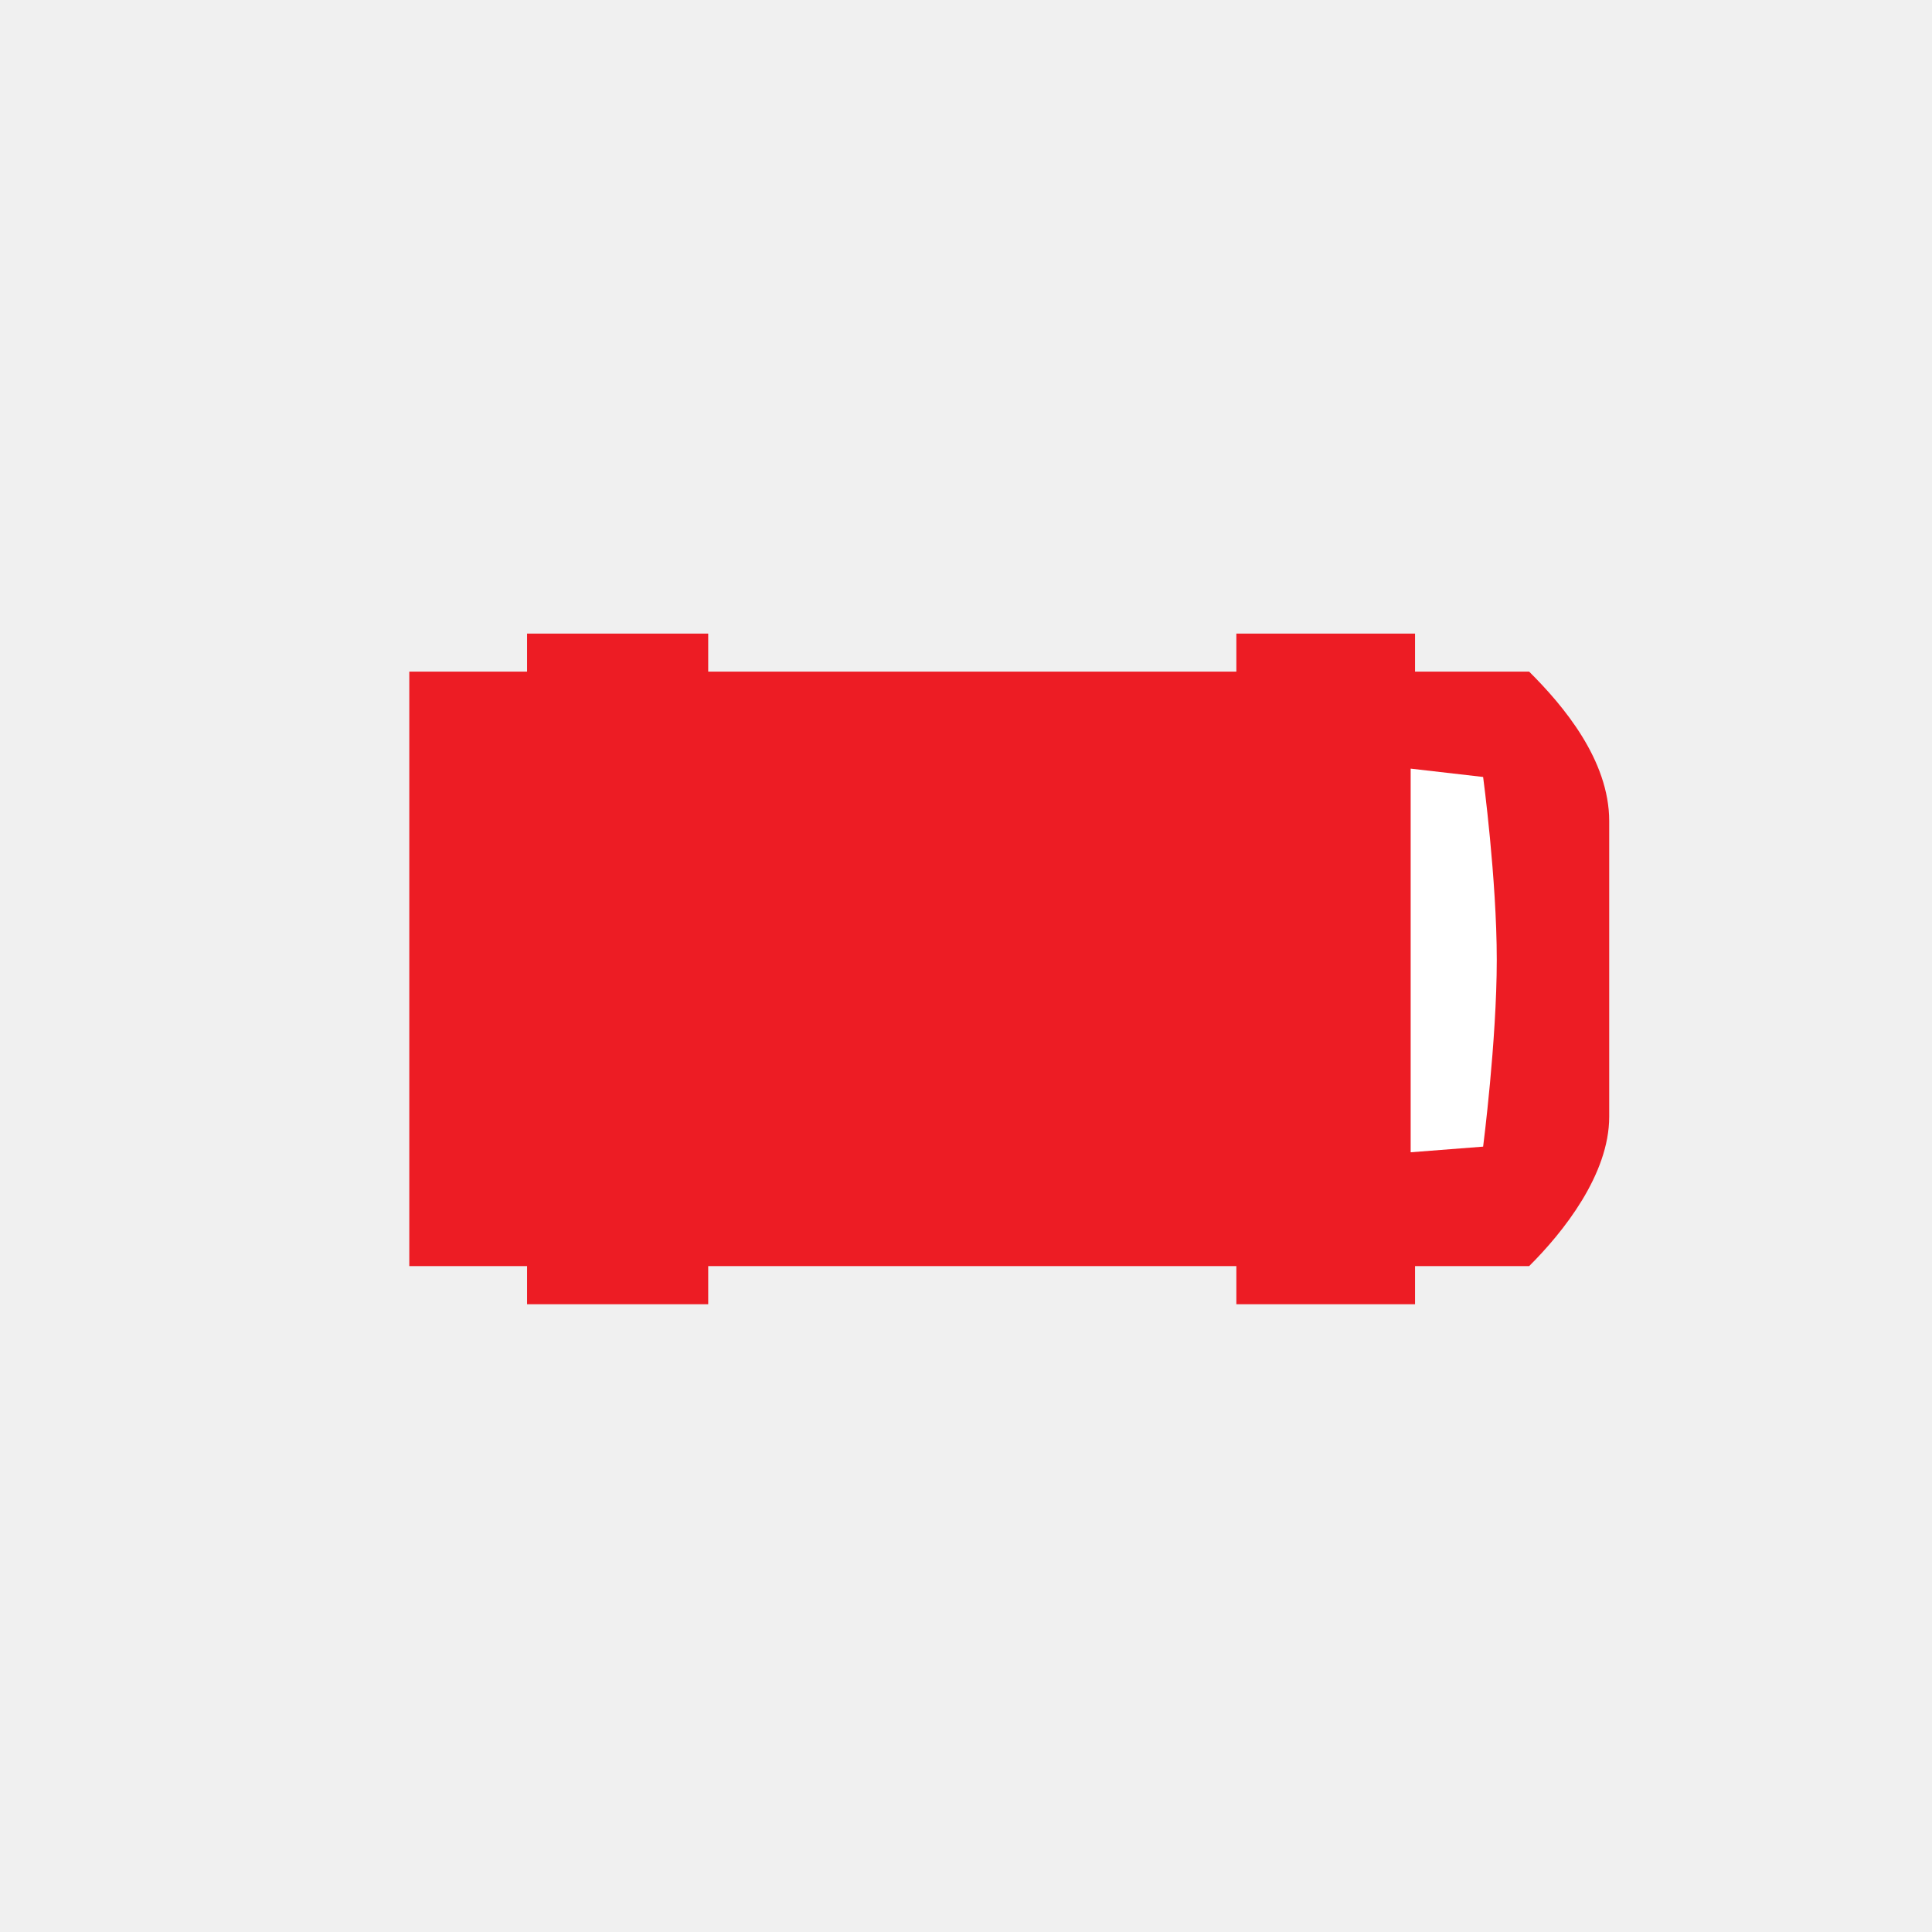
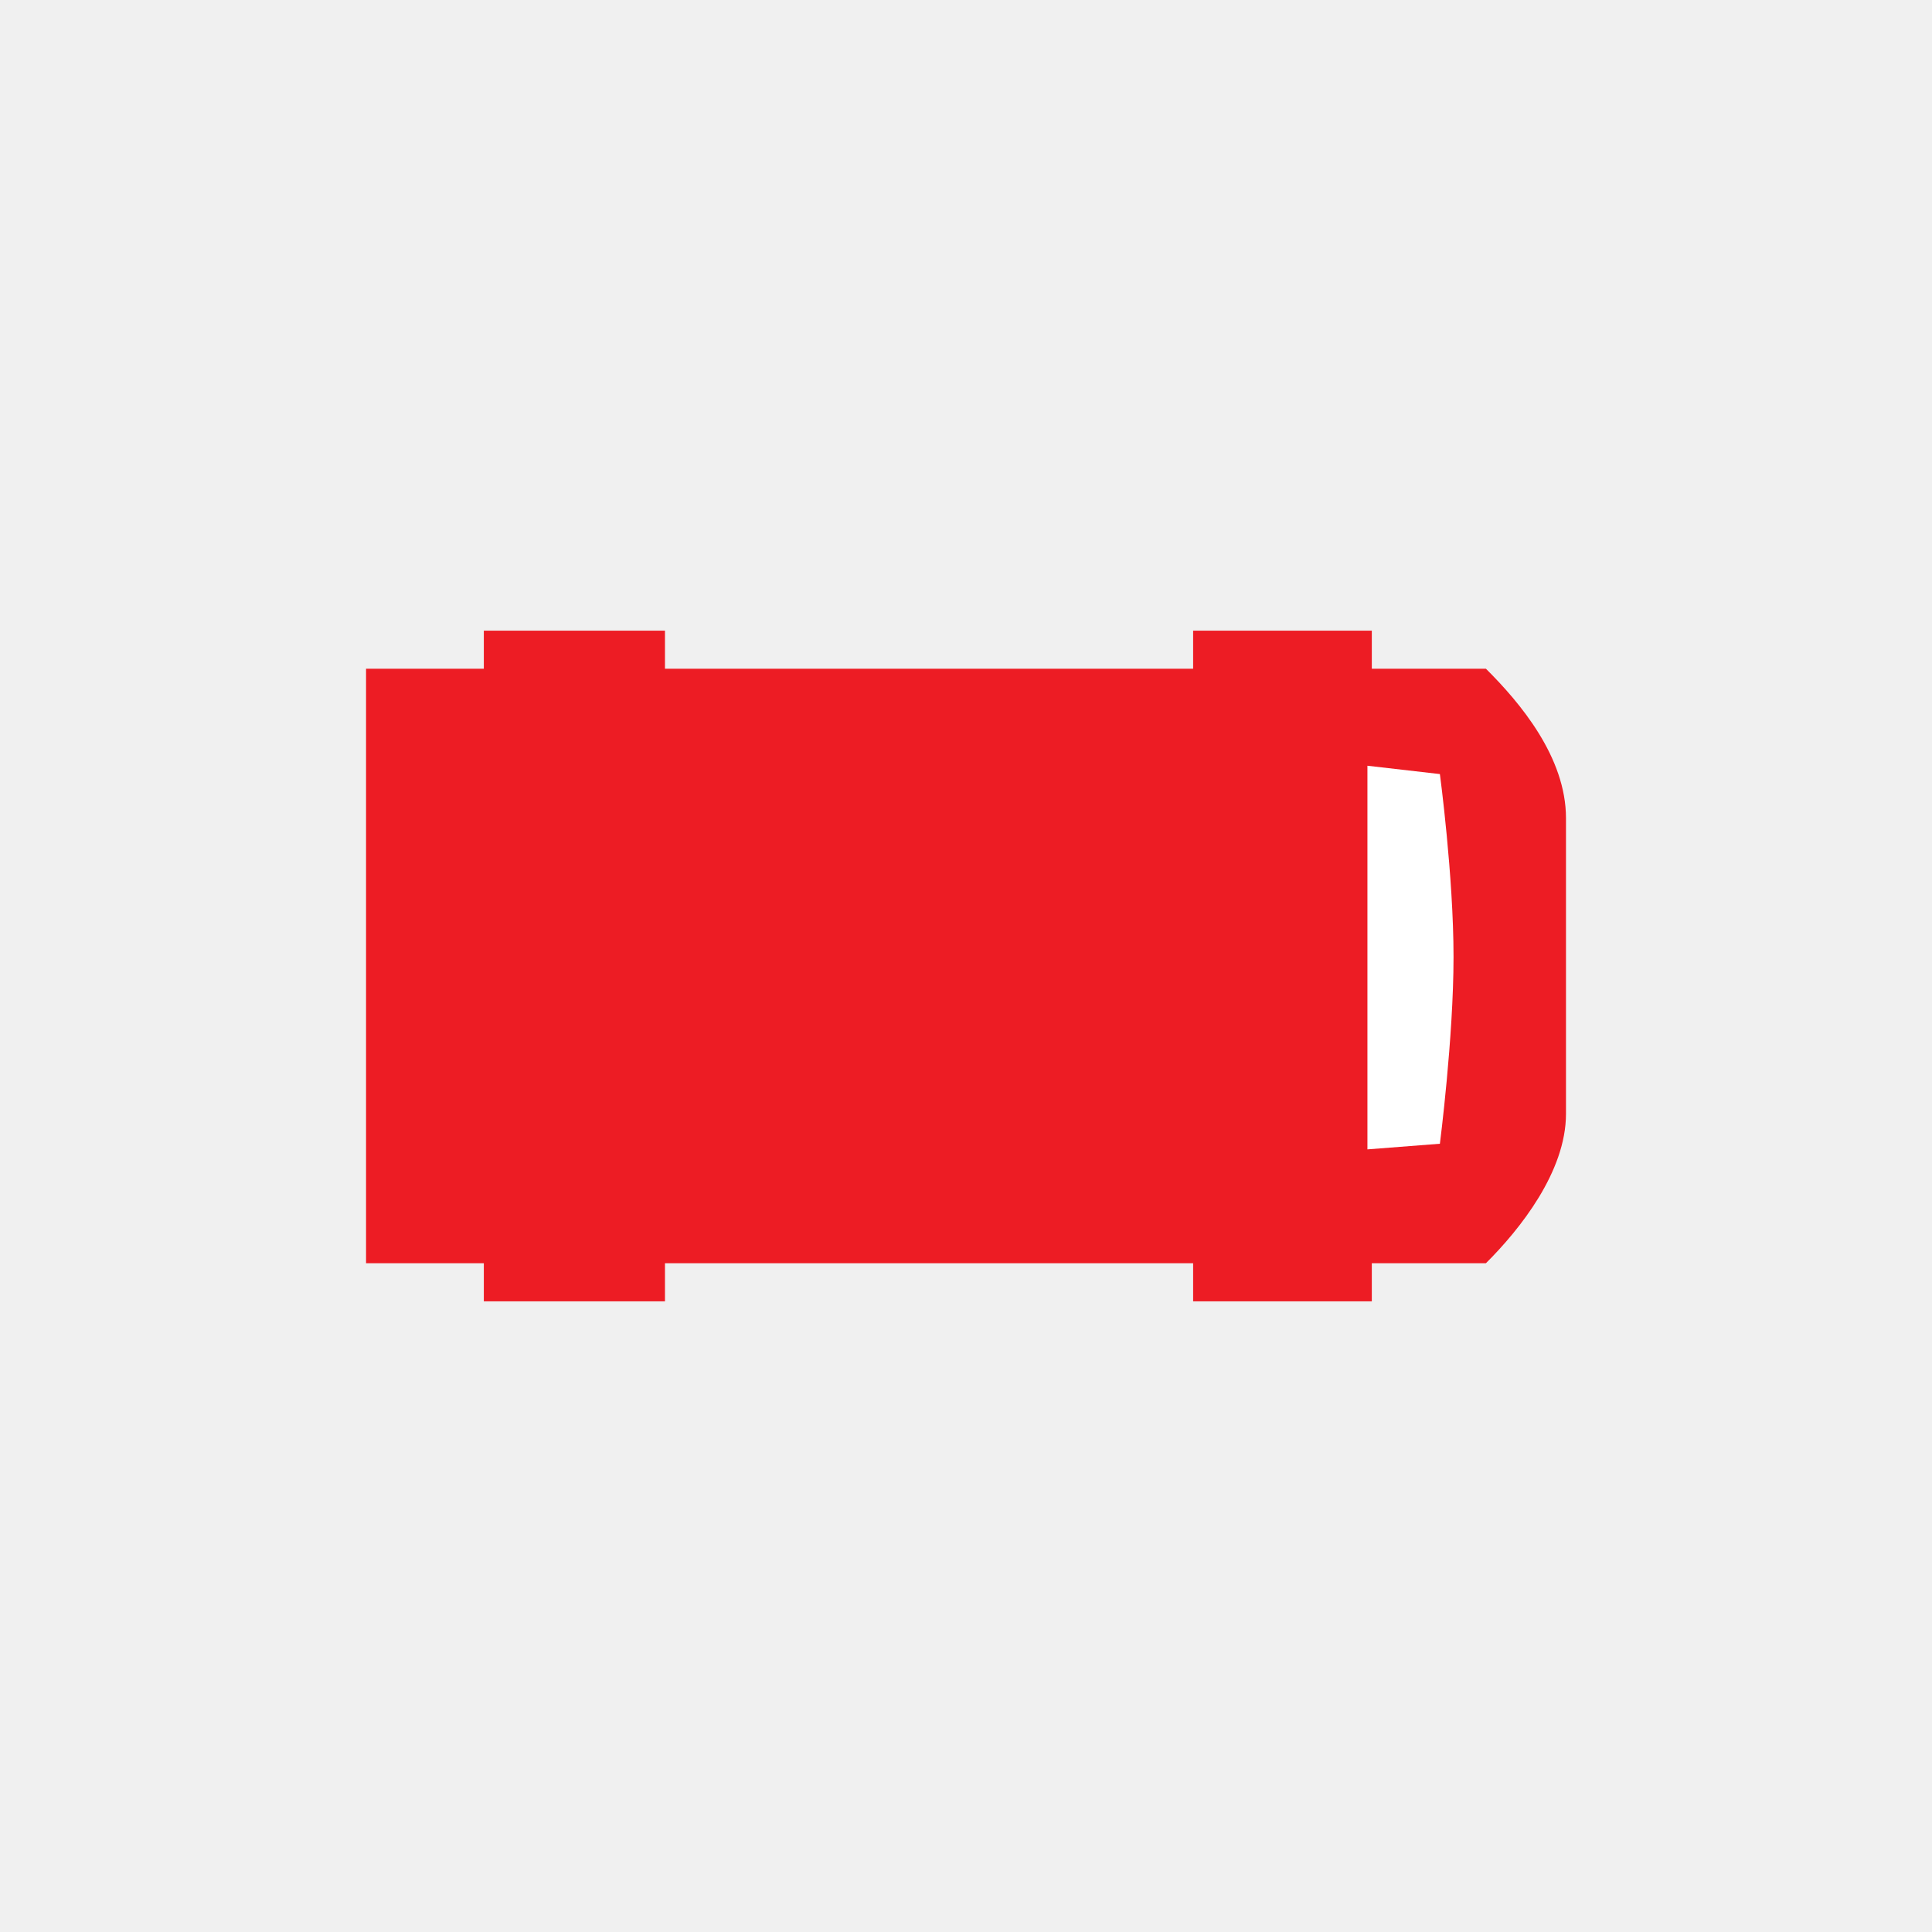
- <svg xmlns="http://www.w3.org/2000/svg" version="1.1" id="svg8" x="0px" y="0px" viewBox="0 0 125 125" xml:space="preserve" width="125" height="125">
-   <defs id="defs914">
+ <svg xmlns="http://www.w3.org/2000/svg" width="125" height="125" version="1.1" viewBox="0 0 125 125" xml:space="preserve">
+   <defs>
    <clipPath id="clipPath18">
-       <path d="M 0,227.562 V 0 h 566.934 v 227.562 z" id="path20" />
+       <path d="m0 227.56v-227.56h566.93v227.56z" />
    </clipPath>
  </defs>
-   <style type="text/css" id="style901">
+   <style type="text/css">
	.st0{fill:#FFEB1D;}
</style>
-   <g transform="matrix(1.369365,0,0,-1.906812,26.48148,84.38362)" id="g10">
-     <rect width="9.243" height="19.671" rx="0.42" x="56.643" y="4.039" transform="matrix(0.8,0,0,-0.8,0,22.76)" id="rect3001" style="color:#000000;display:inline;overflow:visible;visibility:visible;fill:#ffffff;fill-opacity:1;fill-rule:nonzero;stroke:none;stroke-width:1;marker:none;enable-background:accumulate" />
-     <g transform="scale(0.1)" id="g12">
-       <g id="g14">
-         <g clip-path="url(#clipPath18)" id="g16">
-           <path d="M 141.227,12.93 H 390.77 V 0 h 84.425 v 12.93 h 53.907 c 16.132,11.531 37.832,31.094 37.832,50.703 V 163.922 c 0,20.742 -21.7,39.207 -37.832,50.73 h -53.907 v 12.91 H 390.77 v -12.91 H 141.227 v 12.91 H 55.645 v -12.91 H 0 V 12.93 H 55.645 V 0 h 85.582 v 12.93" id="path22" style="fill:#ed1c24;fill-opacity:1;fill-rule:nonzero;stroke:none" />
-           <path d="m 473.125,51.562 34.238,1.914 c 0,0 6.446,35.957 6.446,63.398 0,27.437 -6.446,62.031 -6.446,62.031 l -34.238,2.828 V 51.562" id="path24" style="fill:#ffffff;fill-opacity:1;fill-rule:nonzero;stroke:none" />
-         </g>
+   <g transform="matrix(1.3694 0 0 -1.9068 23.683 84.196)">
+     <rect transform="matrix(.8 0 0 -.8 0 22.76)" x="56.643" y="4.039" width="9.243" height="19.671" rx=".42" color="#000000" fill="#fff" />
+     <g transform="scale(.1)">
+       <g clip-path="url(#clipPath18)">
+         <path d="m141.23 12.93h249.54v-12.93h84.425v12.93h53.907c16.132 11.531 37.832 31.094 37.832 50.703v100.29c0 20.742-21.7 39.207-37.832 50.73h-53.907v12.91h-84.425v-12.91h-249.54v12.91h-85.582v-12.91h-55.644v-201.72h55.644v-12.93h85.582v12.93" fill="#ed1c24" />
+         <path d="m473.12 51.562 34.238 1.914s6.446 35.957 6.446 63.398c0 27.437-6.446 62.031-6.446 62.031l-34.238 2.828v-130.17" fill="#fff" />
      </g>
    </g>
  </g>
</svg>
